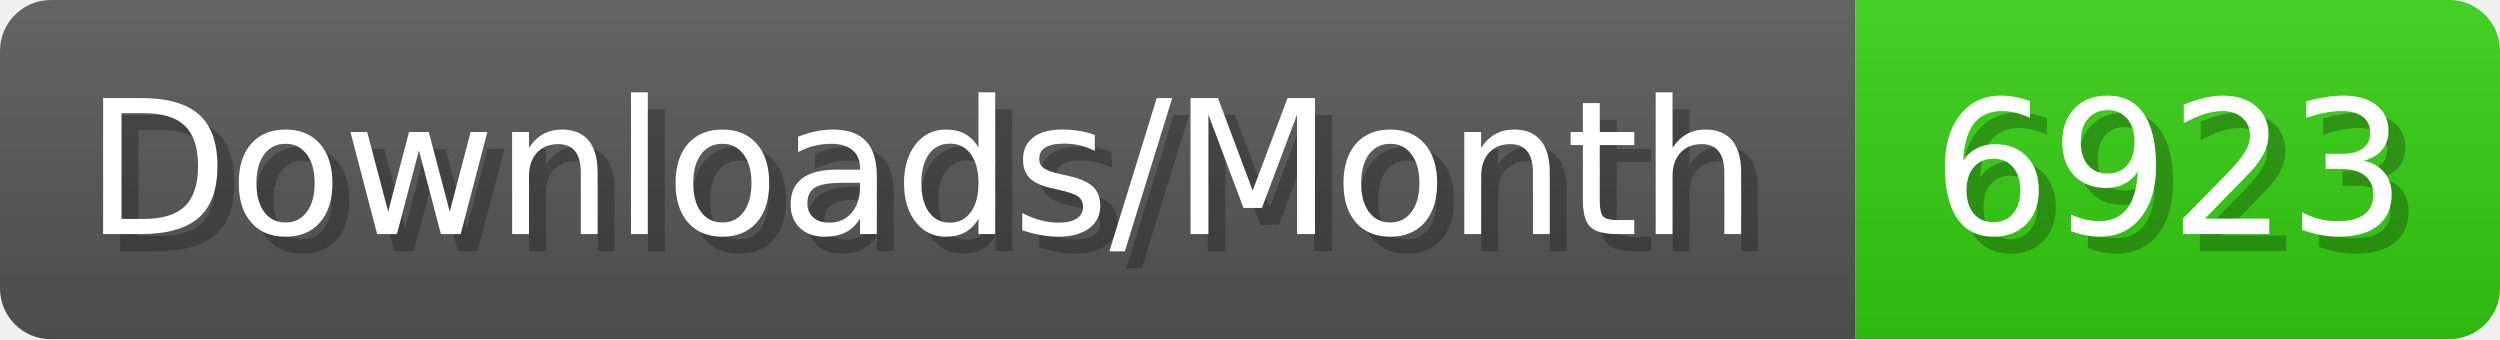
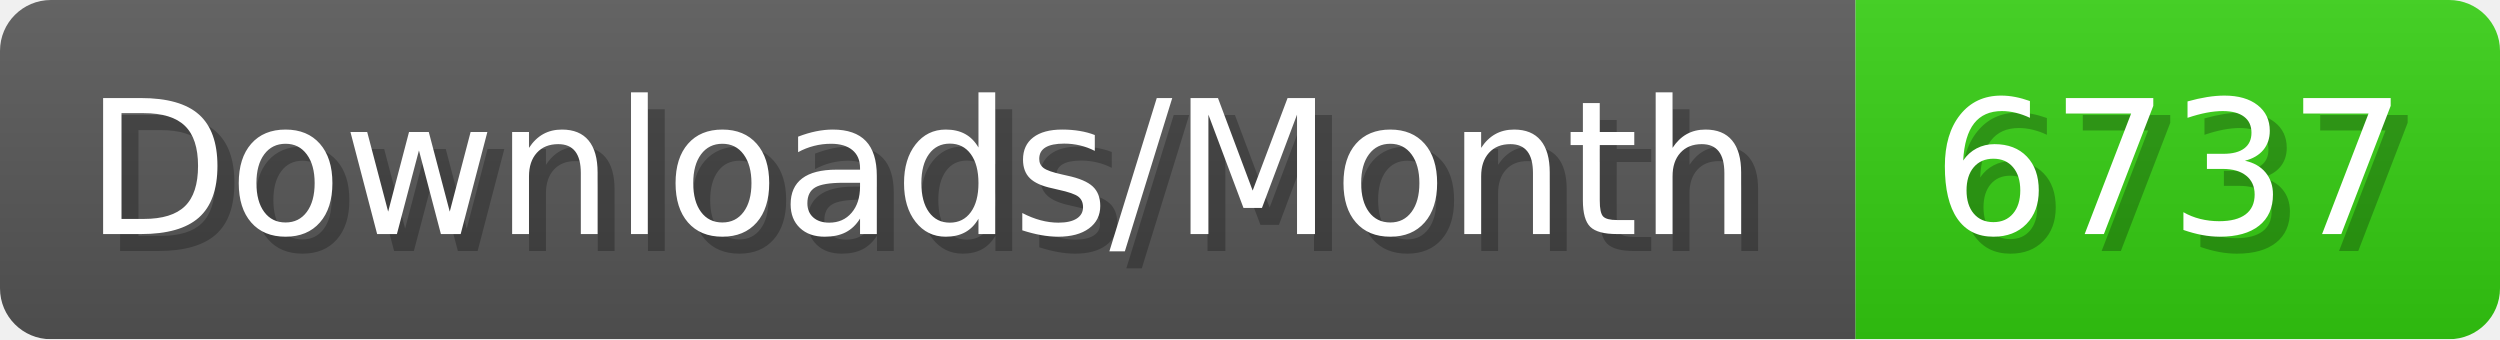
- <svg xmlns="http://www.w3.org/2000/svg" width="147.4" height="20" viewBox="0 0 1474 200" role="img" aria-label="Downloads/Month: 6923">
+ <svg xmlns="http://www.w3.org/2000/svg" width="147.4" height="20" viewBox="0 0 1474 200" role="img" aria-label="Downloads/Month: 6737">
  <linearGradient id="YlXUI" x2="0" y2="100%">
    <stop offset="0" stop-opacity=".1" stop-color="#EEE" />
    <stop offset="1" stop-opacity=".1" />
  </linearGradient>
  <mask id="JHhop">
    <rect width="1474" height="200" rx="30" fill="#FFF" />
  </mask>
  <g mask="url(#JHhop)">
    <rect width="1094" height="200" fill="#555" />
    <rect width="380" height="200" fill="#3C1" x="1094" />
    <rect width="1474" height="200" fill="url(#YlXUI)" />
  </g>
  <g aria-hidden="true" fill="#fff" text-anchor="start" font-family="Verdana,DejaVu Sans,sans-serif" font-size="110">
    <text x="60" y="148" textLength="994" fill="#000" opacity="0.25">Downloads/Month</text>
    <text x="50" y="138" textLength="994">Downloads/Month</text>
-     <text x="1149" y="148" textLength="280" fill="#000" opacity="0.25">6923</text>
-     <text x="1139" y="138" textLength="280">6923</text>
+     <text x="1149" y="148" textLength="280" fill="#000" opacity="0.25">6737</text>
+     <text x="1139" y="138" textLength="280">6737</text>
  </g>
</svg>
